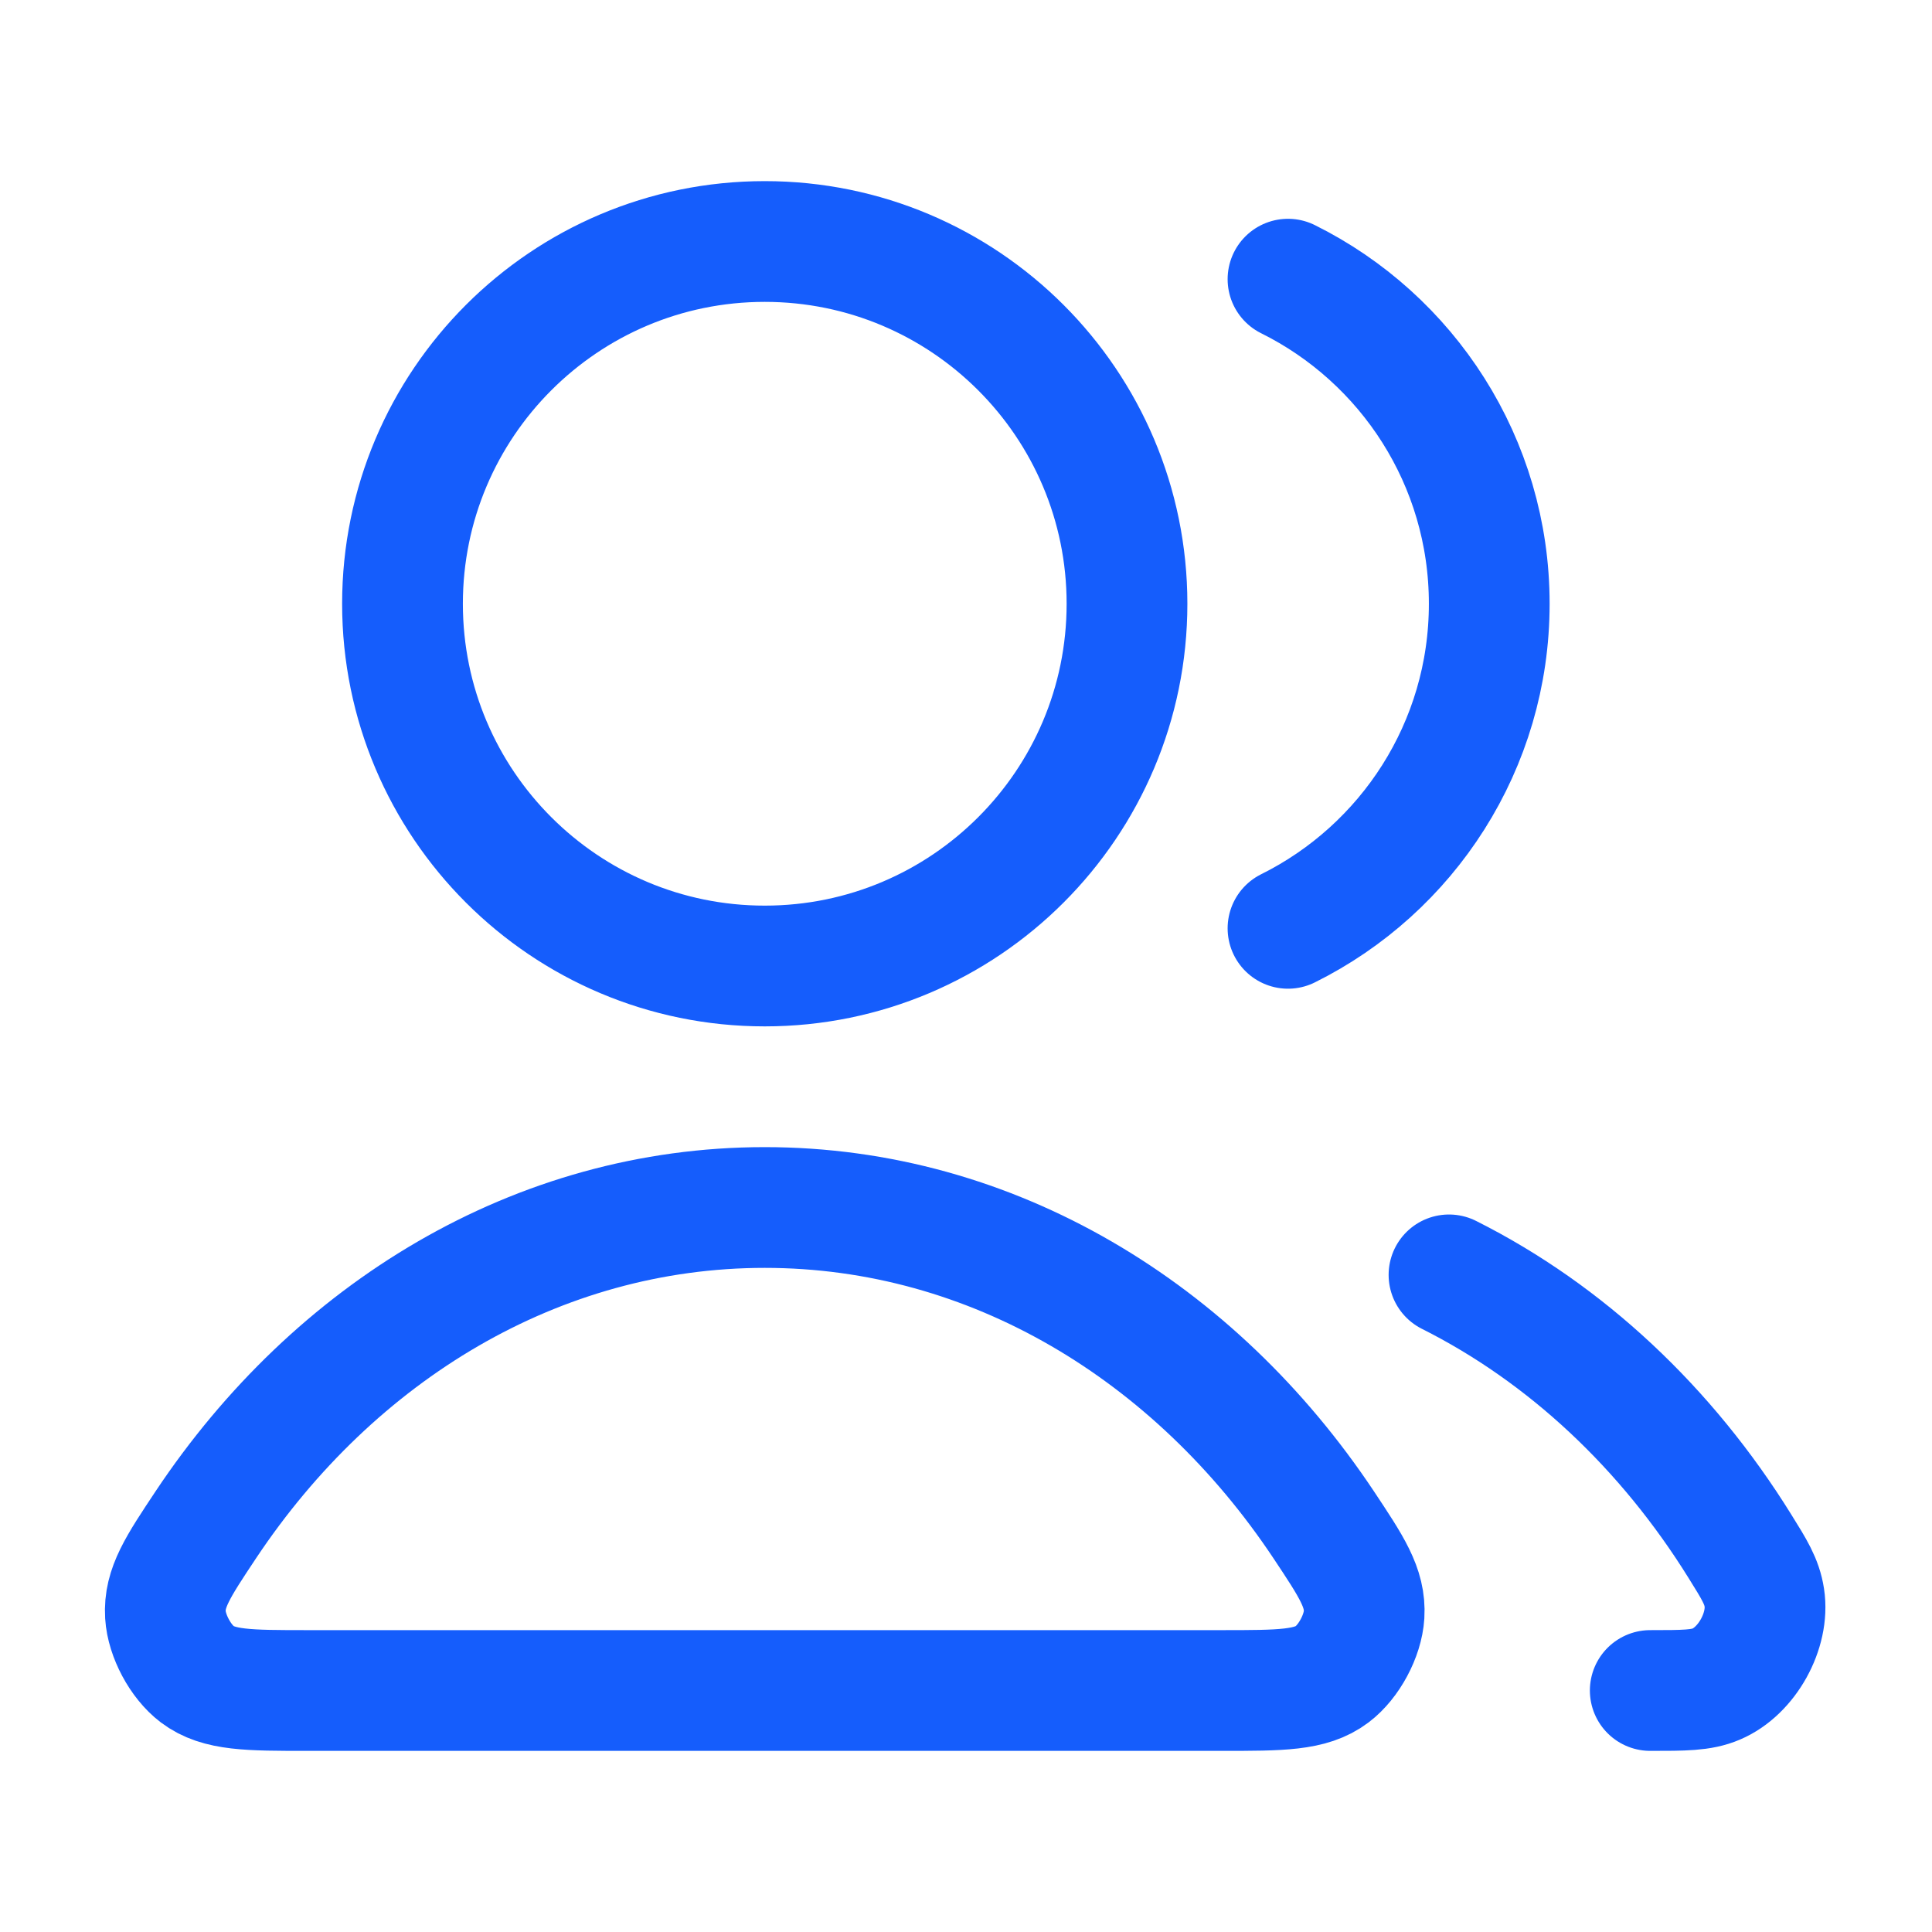
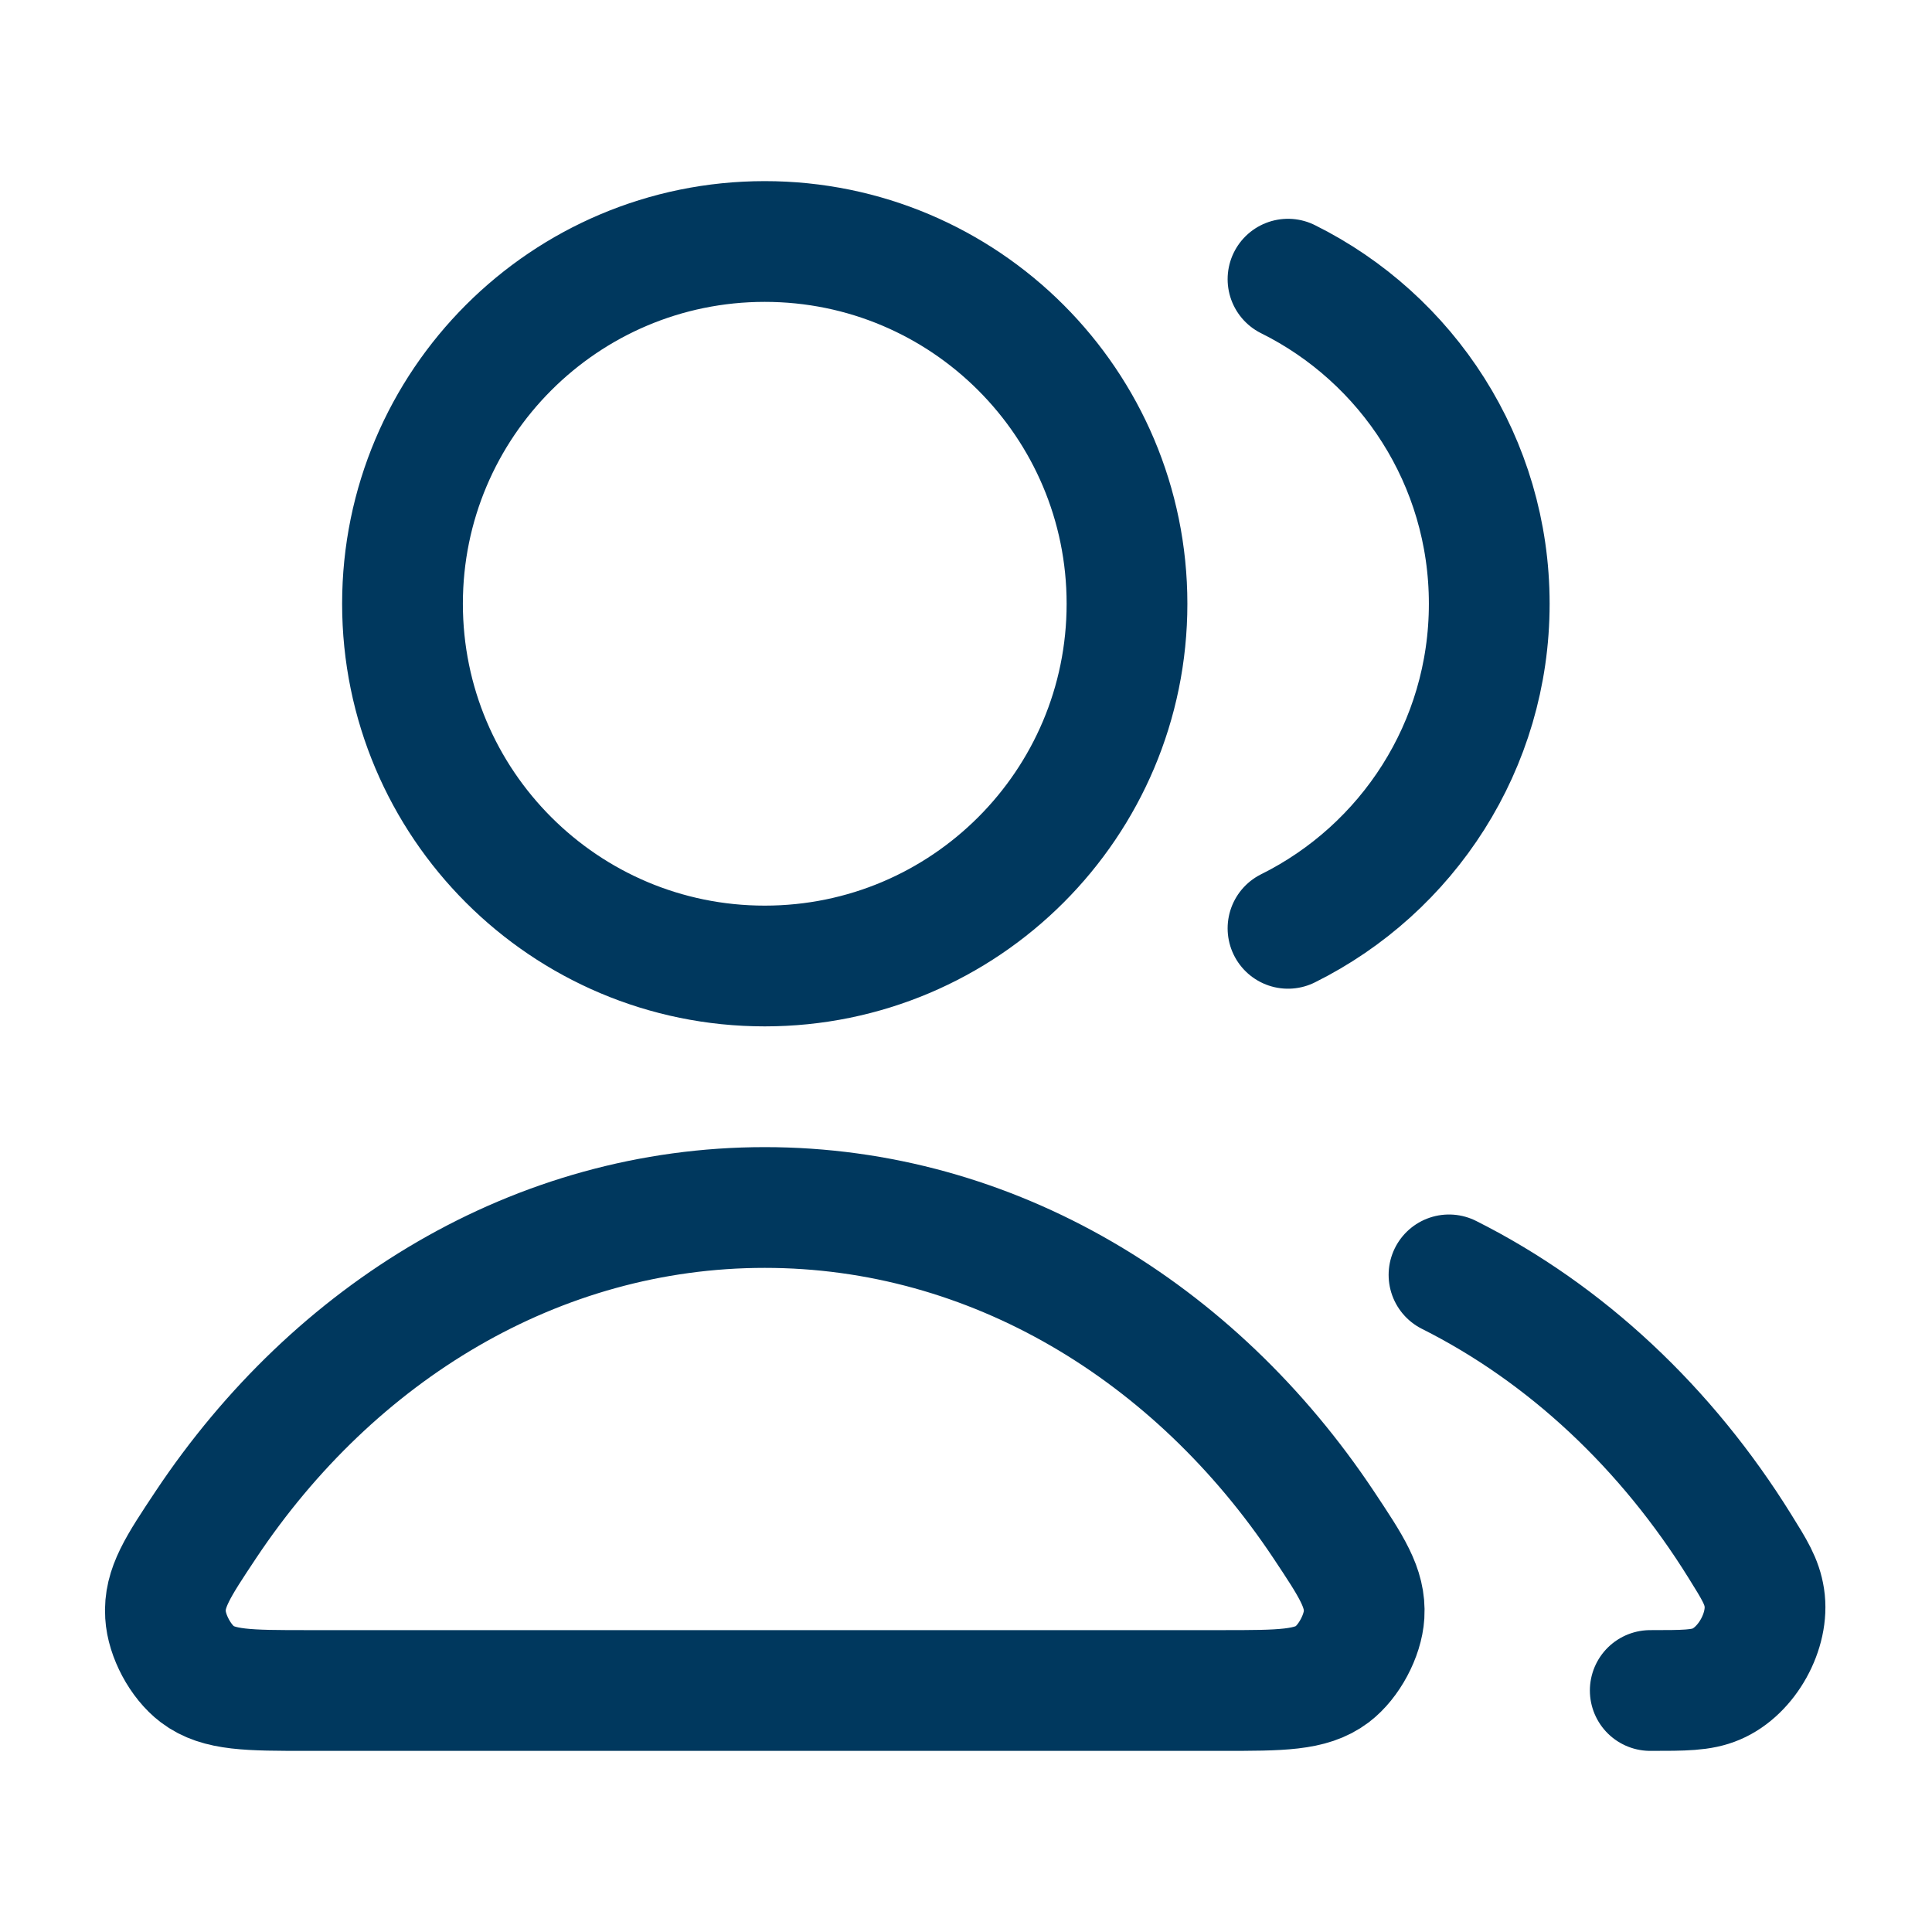
<svg xmlns="http://www.w3.org/2000/svg" width="24" height="24" viewBox="0 0 24 24" fill="none">
-   <path d="M18 15.837C19.456 16.568 20.704 17.742 21.615 19.21C21.796 19.5 21.886 19.646 21.917 19.847C21.98 20.256 21.701 20.759 21.32 20.92C21.133 21 20.922 21 20.5 21M16 11.532C17.482 10.796 18.5 9.267 18.5 7.5C18.5 5.733 17.482 4.204 16 3.468M14 7.5C14 9.985 11.985 12 9.5 12C7.015 12 5 9.985 5 7.5C5 5.015 7.015 3 9.5 3C11.985 3 14 5.015 14 7.5ZM2.559 18.938C4.154 16.545 6.669 15 9.5 15C12.331 15 14.846 16.545 16.441 18.938C16.79 19.463 16.965 19.725 16.945 20.06C16.929 20.321 16.758 20.64 16.549 20.798C16.282 21 15.914 21 15.178 21H3.822C3.086 21 2.718 21 2.45 20.798C2.242 20.64 2.071 20.321 2.055 20.06C2.035 19.725 2.21 19.463 2.559 18.938Z" stroke="#155DFC" stroke-width="1.5" stroke-linecap="round" stroke-linejoin="round" />
+   <path d="M18 15.837C19.456 16.568 20.704 17.742 21.615 19.21C21.796 19.5 21.886 19.646 21.917 19.847C21.98 20.256 21.701 20.759 21.32 20.92C21.133 21 20.922 21 20.5 21M16 11.532C17.482 10.796 18.5 9.267 18.5 7.5C18.5 5.733 17.482 4.204 16 3.468M14 7.5C14 9.985 11.985 12 9.5 12C7.015 12 5 9.985 5 7.5C5 5.015 7.015 3 9.5 3C11.985 3 14 5.015 14 7.5ZM2.559 18.938C4.154 16.545 6.669 15 9.5 15C12.331 15 14.847 16.545 16.441 18.938C16.79 19.463 16.965 19.725 16.945 20.06C16.929 20.321 16.758 20.64 16.55 20.798C16.282 21 15.914 21 15.178 21H3.822C3.086 21 2.718 21 2.451 20.798C2.242 20.64 2.071 20.321 2.056 20.06C2.035 19.725 2.21 19.463 2.559 18.938Z" stroke="#00385E" stroke-width="1.5" stroke-linecap="round" stroke-linejoin="round" />
</svg>
